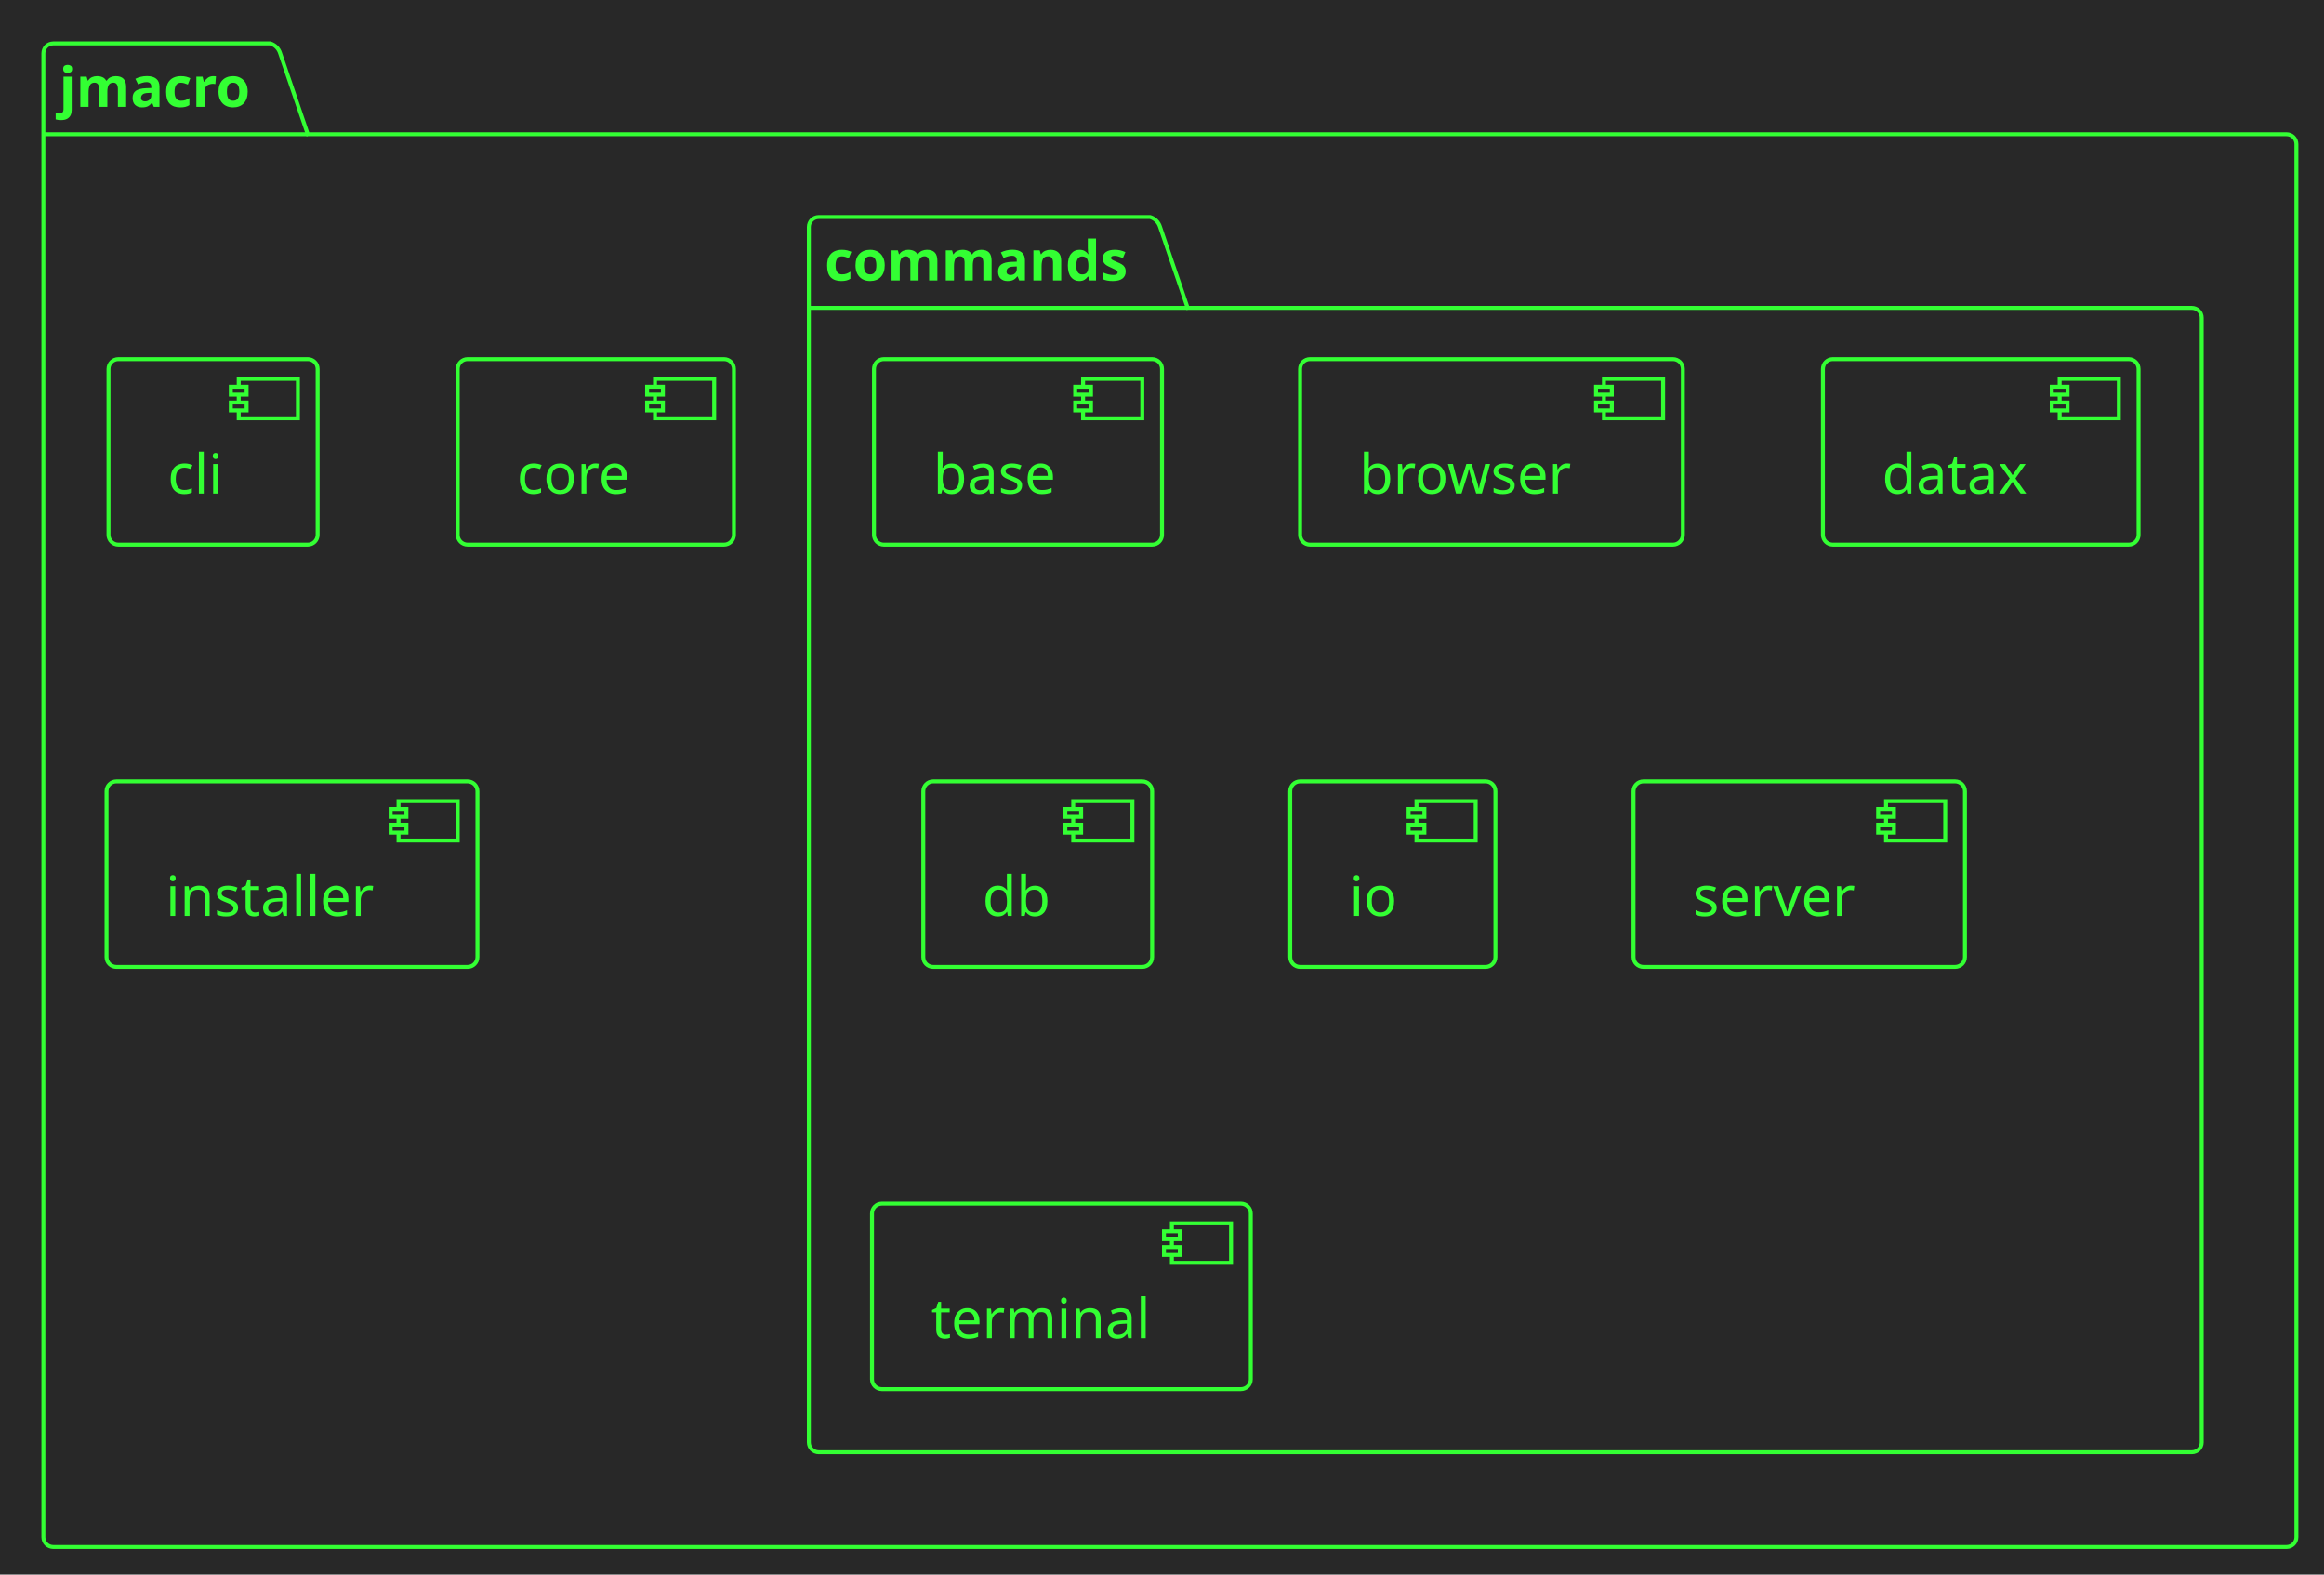
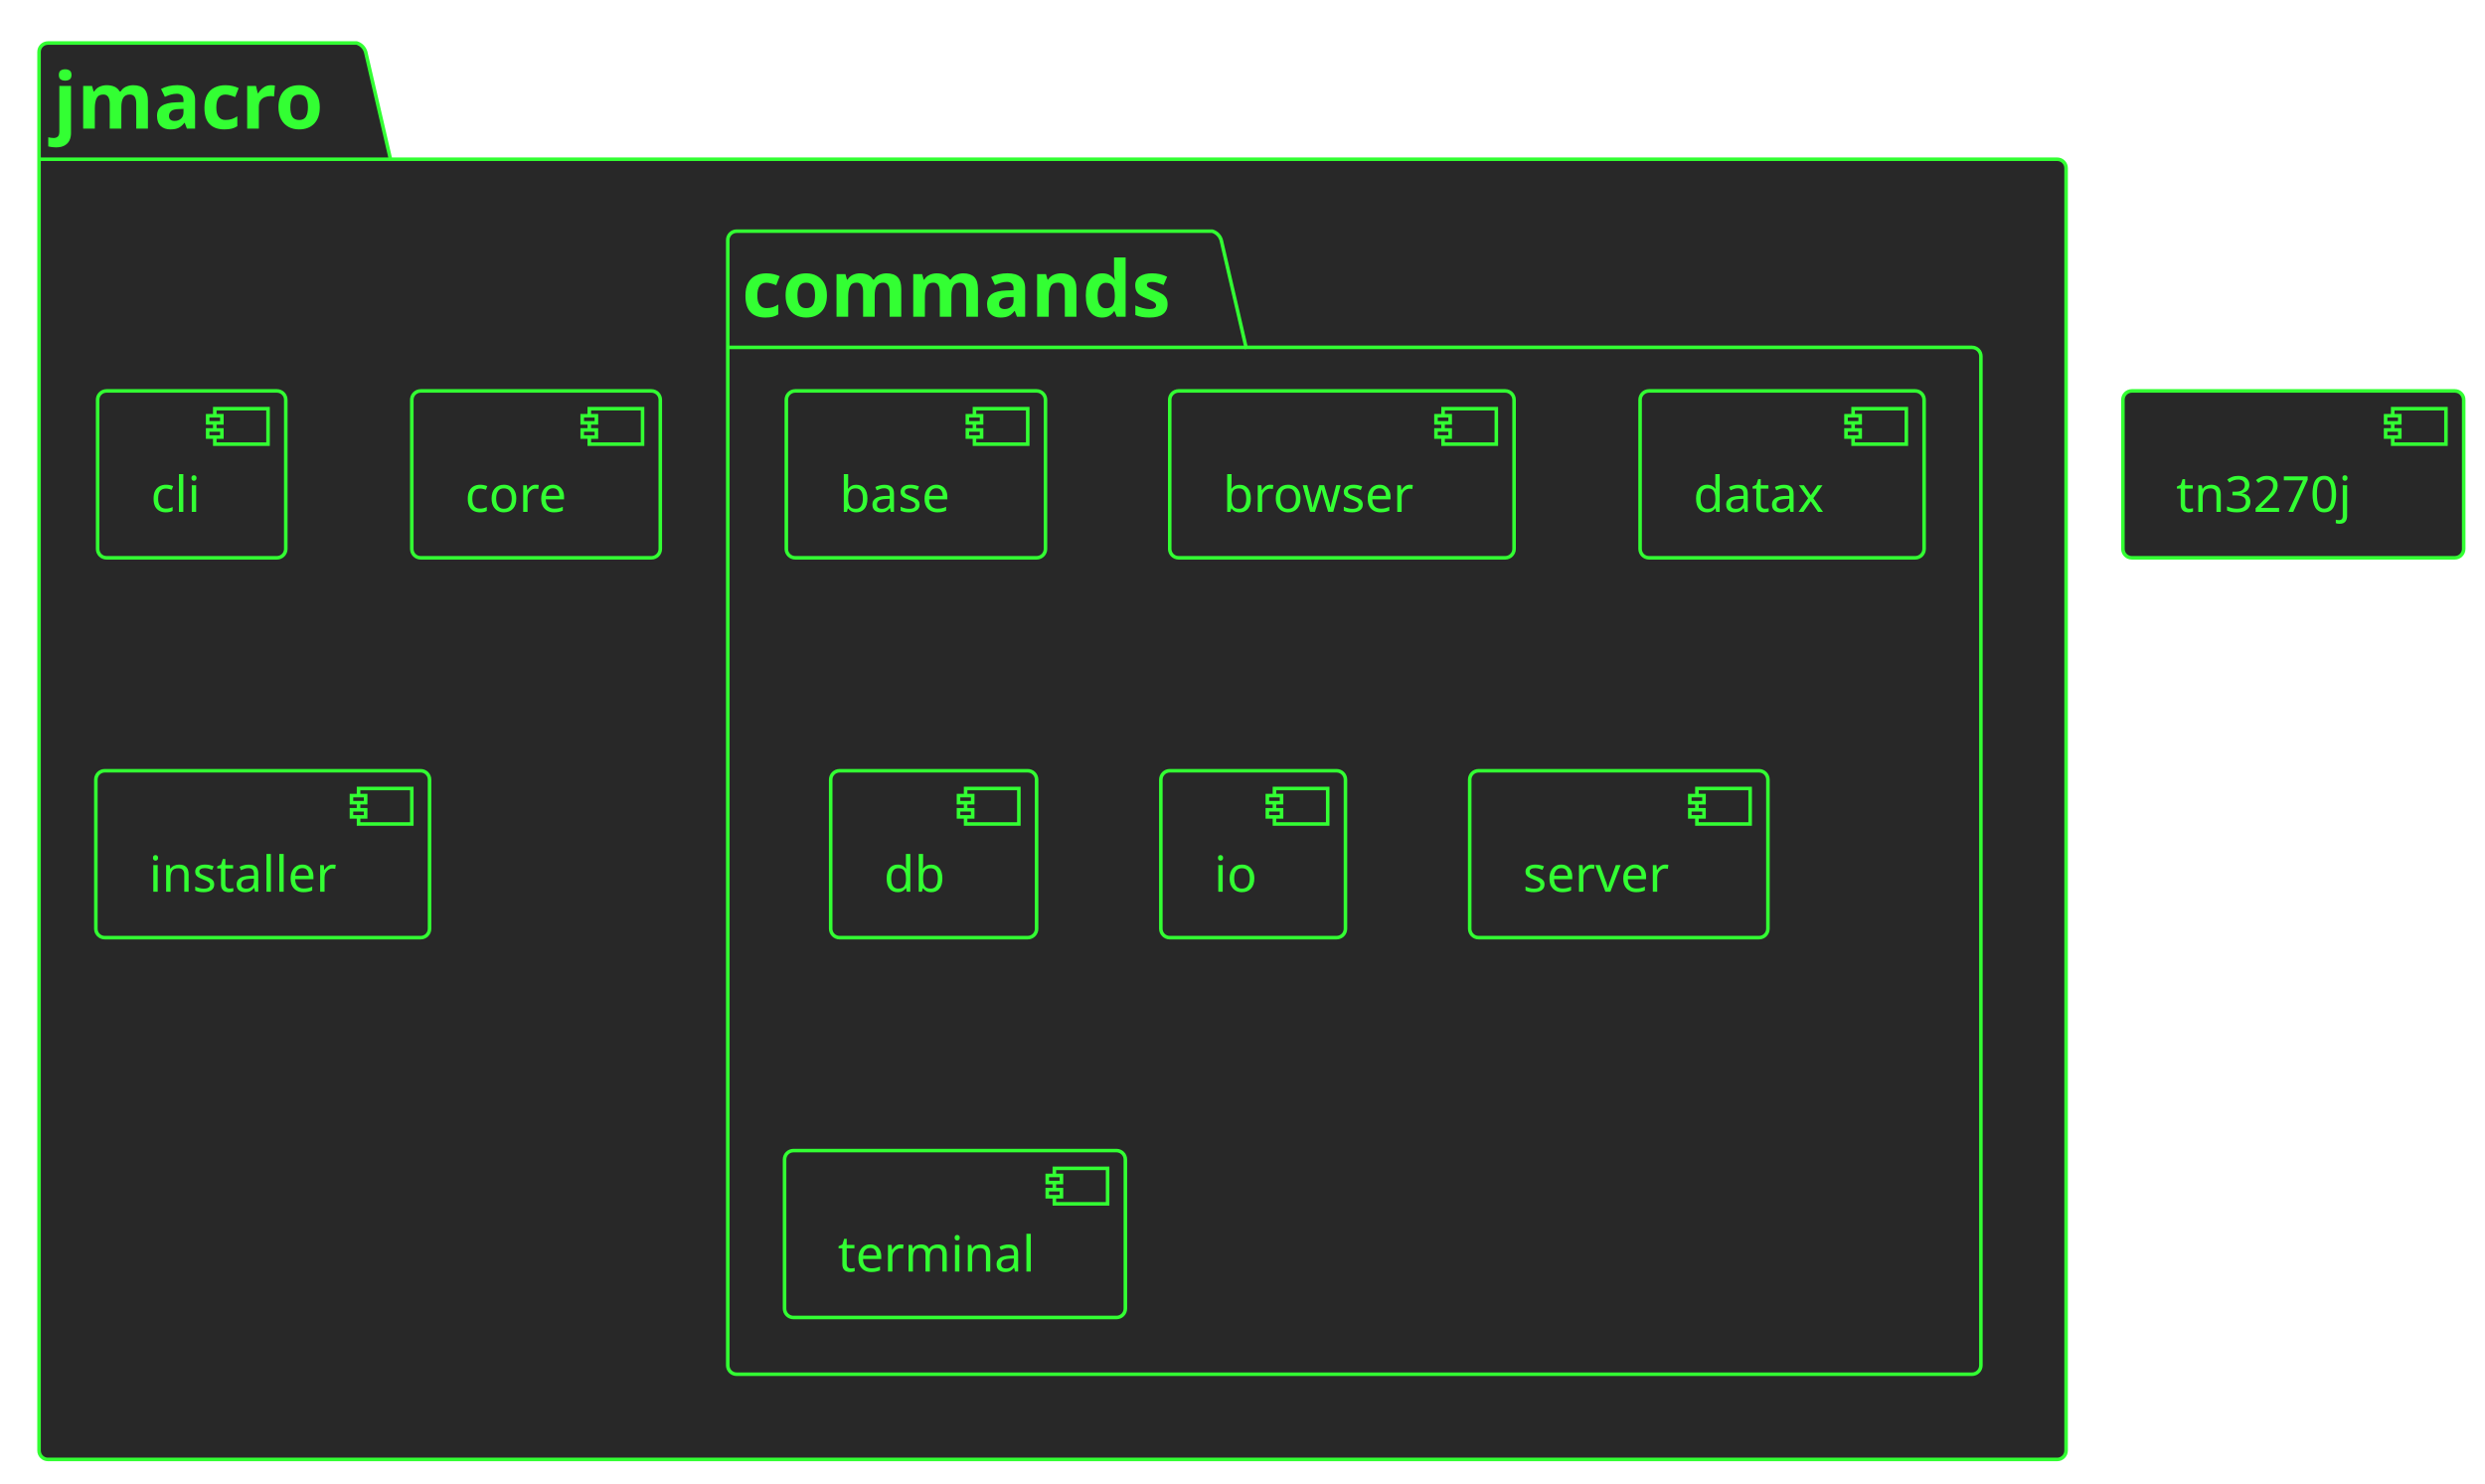
- <svg xmlns="http://www.w3.org/2000/svg" contentStyleType="text/css" height="399px" preserveAspectRatio="none" style="width:589px;height:399px;background:#282828;" version="1.1" viewBox="0 0 589 399" width="589px" zoomAndPan="magnify">
+ <svg xmlns="http://www.w3.org/2000/svg" contentStyleType="text/css" height="418px" preserveAspectRatio="none" style="width:700px;height:418px;background:#282828;" version="1.1" viewBox="0 0 700 418" width="700px" zoomAndPan="magnify">
  <defs />
  <g>
-     <rect fill="#282828" height="399" style="stroke:none;stroke-width:1.0;" width="589" x="0" y="0" />
    <g id="cluster_jmacro">
-       <path d="M13.5,11 L68.5,11 A3.75,3.75 0 0 1 71,13.5 L78,34.015 L579.5,34.015 A2.5,2.5 0 0 1 582,36.515 L582,389.5 A2.5,2.5 0 0 1 579.5,392 L13.5,392 A2.5,2.5 0 0 1 11,389.5 L11,13.5 A2.5,2.5 0 0 1 13.5,11 " fill="#282828" style="stroke:#33FF33;stroke-width:1.0;" />
-       <line style="stroke:#33FF33;stroke-width:1.0;" x1="11" x2="78" y1="34.015" y2="34.015" />
-       <text fill="#33FF33" font-family="Verdana" font-size="14" font-weight="bold" lengthAdjust="spacing" textLength="54" x="15" y="27.075">jmacro</text>
+       <path d="M13.5,12.119 L100.5,12.119 A3.75,3.75 0 0 1 103,14.619 L110,44.856 L579.5,44.856 A2.5,2.5 0 0 1 582,47.356 L582,408.619 A2.5,2.5 0 0 1 579.5,411.119 L13.5,411.119 A2.5,2.5 0 0 1 11,408.619 L11,14.619 A2.5,2.5 0 0 1 13.5,12.119 " fill="#282828" style="stroke:#33FF33;stroke-width:1.0;" />
+       <line style="stroke:#33FF33;stroke-width:1.0;" x1="11" x2="110" y1="44.856" y2="44.856" />
+       <text fill="#33FF33" font-family="Verdana" font-size="22" font-weight="bold" lengthAdjust="spacing" textLength="86" x="15" y="36.237">jmacro</text>
    </g>
    <g id="cluster_commands">
-       <path d="M207.5,55 L291.5,55 A3.75,3.75 0 0 1 294,57.5 L301,78.015 L555.5,78.015 A2.5,2.5 0 0 1 558,80.515 L558,365.5 A2.5,2.5 0 0 1 555.5,368 L207.5,368 A2.5,2.5 0 0 1 205,365.5 L205,57.5 A2.5,2.5 0 0 1 207.5,55 " fill="#282828" style="stroke:#33FF33;stroke-width:1.0;" />
-       <line style="stroke:#33FF33;stroke-width:1.0;" x1="205" x2="301" y1="78.015" y2="78.015" />
-       <text fill="#33FF33" font-family="Verdana" font-size="14" font-weight="bold" lengthAdjust="spacing" textLength="83" x="209" y="71.075">commands</text>
+       <path d="M207.5,65.119 L341.5,65.119 A3.75,3.75 0 0 1 344,67.619 L351,97.856 L555.5,97.856 A2.5,2.5 0 0 1 558,100.356 L558,384.619 A2.5,2.5 0 0 1 555.5,387.119 L207.5,387.119 A2.5,2.5 0 0 1 205,384.619 L205,67.619 A2.5,2.5 0 0 1 207.5,65.119 " fill="#282828" style="stroke:#33FF33;stroke-width:1.0;" />
+       <line style="stroke:#33FF33;stroke-width:1.0;" x1="205" x2="351" y1="97.856" y2="97.856" />
+       <text fill="#33FF33" font-family="Verdana" font-size="22" font-weight="bold" lengthAdjust="spacing" textLength="133" x="209" y="89.237">commands</text>
    </g>
    <g id="elem_cli">
-       <rect fill="#282828" height="47.015" rx="2.5" ry="2.5" style="stroke:#33FF33;stroke-width:1.0;" width="53" x="27.5" y="91" />
-       <rect fill="#282828" height="10" style="stroke:#33FF33;stroke-width:1.0;" width="15" x="60.5" y="96" />
-       <rect fill="#282828" height="2" style="stroke:#33FF33;stroke-width:1.0;" width="4" x="58.5" y="98" />
-       <rect fill="#282828" height="2" style="stroke:#33FF33;stroke-width:1.0;" width="4" x="58.5" y="102" />
-       <text fill="#33FF33" font-family="Verdana" font-size="14" lengthAdjust="spacing" textLength="13" x="42.5" y="125.075">cli</text>
+       <rect fill="#282828" height="47.015" rx="2.5" ry="2.5" style="stroke:#33FF33;stroke-width:1.0;" width="53" x="27.5" y="110.119" />
+       <rect fill="#282828" height="10" style="stroke:#33FF33;stroke-width:1.0;" width="15" x="60.5" y="115.119" />
+       <rect fill="#282828" height="2" style="stroke:#33FF33;stroke-width:1.0;" width="4" x="58.5" y="117.119" />
+       <rect fill="#282828" height="2" style="stroke:#33FF33;stroke-width:1.0;" width="4" x="58.5" y="121.119" />
+       <text fill="#33FF33" font-family="Verdana" font-size="14" lengthAdjust="spacing" textLength="13" x="42.5" y="144.194">cli</text>
    </g>
    <g id="elem_core">
-       <rect fill="#282828" height="47.015" rx="2.5" ry="2.5" style="stroke:#33FF33;stroke-width:1.0;" width="70" x="116" y="91" />
-       <rect fill="#282828" height="10" style="stroke:#33FF33;stroke-width:1.0;" width="15" x="166" y="96" />
-       <rect fill="#282828" height="2" style="stroke:#33FF33;stroke-width:1.0;" width="4" x="164" y="98" />
-       <rect fill="#282828" height="2" style="stroke:#33FF33;stroke-width:1.0;" width="4" x="164" y="102" />
-       <text fill="#33FF33" font-family="Verdana" font-size="14" lengthAdjust="spacing" textLength="30" x="131" y="125.075">core</text>
+       <rect fill="#282828" height="47.015" rx="2.5" ry="2.5" style="stroke:#33FF33;stroke-width:1.0;" width="70" x="116" y="110.119" />
+       <rect fill="#282828" height="10" style="stroke:#33FF33;stroke-width:1.0;" width="15" x="166" y="115.119" />
+       <rect fill="#282828" height="2" style="stroke:#33FF33;stroke-width:1.0;" width="4" x="164" y="117.119" />
+       <rect fill="#282828" height="2" style="stroke:#33FF33;stroke-width:1.0;" width="4" x="164" y="121.119" />
+       <text fill="#33FF33" font-family="Verdana" font-size="14" lengthAdjust="spacing" textLength="30" x="131" y="144.194">core</text>
    </g>
    <g id="elem_installer">
-       <rect fill="#282828" height="47.015" rx="2.5" ry="2.5" style="stroke:#33FF33;stroke-width:1.0;" width="94" x="27" y="198" />
-       <rect fill="#282828" height="10" style="stroke:#33FF33;stroke-width:1.0;" width="15" x="101" y="203" />
-       <rect fill="#282828" height="2" style="stroke:#33FF33;stroke-width:1.0;" width="4" x="99" y="205" />
-       <rect fill="#282828" height="2" style="stroke:#33FF33;stroke-width:1.0;" width="4" x="99" y="209" />
-       <text fill="#33FF33" font-family="Verdana" font-size="14" lengthAdjust="spacing" textLength="54" x="42" y="232.075">installer</text>
+       <rect fill="#282828" height="47.015" rx="2.5" ry="2.5" style="stroke:#33FF33;stroke-width:1.0;" width="94" x="27" y="217.119" />
+       <rect fill="#282828" height="10" style="stroke:#33FF33;stroke-width:1.0;" width="15" x="101" y="222.119" />
+       <rect fill="#282828" height="2" style="stroke:#33FF33;stroke-width:1.0;" width="4" x="99" y="224.119" />
+       <rect fill="#282828" height="2" style="stroke:#33FF33;stroke-width:1.0;" width="4" x="99" y="228.119" />
+       <text fill="#33FF33" font-family="Verdana" font-size="14" lengthAdjust="spacing" textLength="54" x="42" y="251.194">installer</text>
    </g>
    <g id="elem_base">
-       <rect fill="#282828" height="47.015" rx="2.5" ry="2.5" style="stroke:#33FF33;stroke-width:1.0;" width="73" x="221.5" y="91" />
-       <rect fill="#282828" height="10" style="stroke:#33FF33;stroke-width:1.0;" width="15" x="274.5" y="96" />
-       <rect fill="#282828" height="2" style="stroke:#33FF33;stroke-width:1.0;" width="4" x="272.5" y="98" />
-       <rect fill="#282828" height="2" style="stroke:#33FF33;stroke-width:1.0;" width="4" x="272.5" y="102" />
-       <text fill="#33FF33" font-family="Verdana" font-size="14" lengthAdjust="spacing" textLength="33" x="236.5" y="125.075">base</text>
+       <rect fill="#282828" height="47.015" rx="2.5" ry="2.5" style="stroke:#33FF33;stroke-width:1.0;" width="73" x="221.5" y="110.119" />
+       <rect fill="#282828" height="10" style="stroke:#33FF33;stroke-width:1.0;" width="15" x="274.5" y="115.119" />
+       <rect fill="#282828" height="2" style="stroke:#33FF33;stroke-width:1.0;" width="4" x="272.5" y="117.119" />
+       <rect fill="#282828" height="2" style="stroke:#33FF33;stroke-width:1.0;" width="4" x="272.5" y="121.119" />
+       <text fill="#33FF33" font-family="Verdana" font-size="14" lengthAdjust="spacing" textLength="33" x="236.5" y="144.194">base</text>
    </g>
    <g id="elem_browser">
-       <rect fill="#282828" height="47.015" rx="2.5" ry="2.5" style="stroke:#33FF33;stroke-width:1.0;" width="97" x="329.5" y="91" />
-       <rect fill="#282828" height="10" style="stroke:#33FF33;stroke-width:1.0;" width="15" x="406.5" y="96" />
-       <rect fill="#282828" height="2" style="stroke:#33FF33;stroke-width:1.0;" width="4" x="404.5" y="98" />
-       <rect fill="#282828" height="2" style="stroke:#33FF33;stroke-width:1.0;" width="4" x="404.5" y="102" />
-       <text fill="#33FF33" font-family="Verdana" font-size="14" lengthAdjust="spacing" textLength="57" x="344.5" y="125.075">browser</text>
+       <rect fill="#282828" height="47.015" rx="2.5" ry="2.5" style="stroke:#33FF33;stroke-width:1.0;" width="97" x="329.5" y="110.119" />
+       <rect fill="#282828" height="10" style="stroke:#33FF33;stroke-width:1.0;" width="15" x="406.5" y="115.119" />
+       <rect fill="#282828" height="2" style="stroke:#33FF33;stroke-width:1.0;" width="4" x="404.5" y="117.119" />
+       <rect fill="#282828" height="2" style="stroke:#33FF33;stroke-width:1.0;" width="4" x="404.5" y="121.119" />
+       <text fill="#33FF33" font-family="Verdana" font-size="14" lengthAdjust="spacing" textLength="57" x="344.5" y="144.194">browser</text>
    </g>
    <g id="elem_datax">
-       <rect fill="#282828" height="47.015" rx="2.5" ry="2.5" style="stroke:#33FF33;stroke-width:1.0;" width="80" x="462" y="91" />
-       <rect fill="#282828" height="10" style="stroke:#33FF33;stroke-width:1.0;" width="15" x="522" y="96" />
-       <rect fill="#282828" height="2" style="stroke:#33FF33;stroke-width:1.0;" width="4" x="520" y="98" />
-       <rect fill="#282828" height="2" style="stroke:#33FF33;stroke-width:1.0;" width="4" x="520" y="102" />
-       <text fill="#33FF33" font-family="Verdana" font-size="14" lengthAdjust="spacing" textLength="40" x="477" y="125.075">datax</text>
+       <rect fill="#282828" height="47.015" rx="2.5" ry="2.5" style="stroke:#33FF33;stroke-width:1.0;" width="80" x="462" y="110.119" />
+       <rect fill="#282828" height="10" style="stroke:#33FF33;stroke-width:1.0;" width="15" x="522" y="115.119" />
+       <rect fill="#282828" height="2" style="stroke:#33FF33;stroke-width:1.0;" width="4" x="520" y="117.119" />
+       <rect fill="#282828" height="2" style="stroke:#33FF33;stroke-width:1.0;" width="4" x="520" y="121.119" />
+       <text fill="#33FF33" font-family="Verdana" font-size="14" lengthAdjust="spacing" textLength="40" x="477" y="144.194">datax</text>
    </g>
    <g id="elem_db">
-       <rect fill="#282828" height="47.015" rx="2.5" ry="2.5" style="stroke:#33FF33;stroke-width:1.0;" width="58" x="234" y="198" />
-       <rect fill="#282828" height="10" style="stroke:#33FF33;stroke-width:1.0;" width="15" x="272" y="203" />
-       <rect fill="#282828" height="2" style="stroke:#33FF33;stroke-width:1.0;" width="4" x="270" y="205" />
-       <rect fill="#282828" height="2" style="stroke:#33FF33;stroke-width:1.0;" width="4" x="270" y="209" />
-       <text fill="#33FF33" font-family="Verdana" font-size="14" lengthAdjust="spacing" textLength="18" x="249" y="232.075">db</text>
+       <rect fill="#282828" height="47.015" rx="2.5" ry="2.5" style="stroke:#33FF33;stroke-width:1.0;" width="58" x="234" y="217.119" />
+       <rect fill="#282828" height="10" style="stroke:#33FF33;stroke-width:1.0;" width="15" x="272" y="222.119" />
+       <rect fill="#282828" height="2" style="stroke:#33FF33;stroke-width:1.0;" width="4" x="270" y="224.119" />
+       <rect fill="#282828" height="2" style="stroke:#33FF33;stroke-width:1.0;" width="4" x="270" y="228.119" />
+       <text fill="#33FF33" font-family="Verdana" font-size="14" lengthAdjust="spacing" textLength="18" x="249" y="251.194">db</text>
    </g>
    <g id="elem_io">
-       <rect fill="#282828" height="47.015" rx="2.5" ry="2.5" style="stroke:#33FF33;stroke-width:1.0;" width="52" x="327" y="198" />
-       <rect fill="#282828" height="10" style="stroke:#33FF33;stroke-width:1.0;" width="15" x="359" y="203" />
-       <rect fill="#282828" height="2" style="stroke:#33FF33;stroke-width:1.0;" width="4" x="357" y="205" />
-       <rect fill="#282828" height="2" style="stroke:#33FF33;stroke-width:1.0;" width="4" x="357" y="209" />
-       <text fill="#33FF33" font-family="Verdana" font-size="14" lengthAdjust="spacing" textLength="12" x="342" y="232.075">io</text>
+       <rect fill="#282828" height="47.015" rx="2.5" ry="2.5" style="stroke:#33FF33;stroke-width:1.0;" width="52" x="327" y="217.119" />
+       <rect fill="#282828" height="10" style="stroke:#33FF33;stroke-width:1.0;" width="15" x="359" y="222.119" />
+       <rect fill="#282828" height="2" style="stroke:#33FF33;stroke-width:1.0;" width="4" x="357" y="224.119" />
+       <rect fill="#282828" height="2" style="stroke:#33FF33;stroke-width:1.0;" width="4" x="357" y="228.119" />
+       <text fill="#33FF33" font-family="Verdana" font-size="14" lengthAdjust="spacing" textLength="12" x="342" y="251.194">io</text>
    </g>
    <g id="elem_server">
-       <rect fill="#282828" height="47.015" rx="2.5" ry="2.5" style="stroke:#33FF33;stroke-width:1.0;" width="84" x="414" y="198" />
-       <rect fill="#282828" height="10" style="stroke:#33FF33;stroke-width:1.0;" width="15" x="478" y="203" />
-       <rect fill="#282828" height="2" style="stroke:#33FF33;stroke-width:1.0;" width="4" x="476" y="205" />
-       <rect fill="#282828" height="2" style="stroke:#33FF33;stroke-width:1.0;" width="4" x="476" y="209" />
-       <text fill="#33FF33" font-family="Verdana" font-size="14" lengthAdjust="spacing" textLength="44" x="429" y="232.075">server</text>
+       <rect fill="#282828" height="47.015" rx="2.5" ry="2.5" style="stroke:#33FF33;stroke-width:1.0;" width="84" x="414" y="217.119" />
+       <rect fill="#282828" height="10" style="stroke:#33FF33;stroke-width:1.0;" width="15" x="478" y="222.119" />
+       <rect fill="#282828" height="2" style="stroke:#33FF33;stroke-width:1.0;" width="4" x="476" y="224.119" />
+       <rect fill="#282828" height="2" style="stroke:#33FF33;stroke-width:1.0;" width="4" x="476" y="228.119" />
+       <text fill="#33FF33" font-family="Verdana" font-size="14" lengthAdjust="spacing" textLength="44" x="429" y="251.194">server</text>
    </g>
    <g id="elem_terminal">
-       <rect fill="#282828" height="47.015" rx="2.5" ry="2.5" style="stroke:#33FF33;stroke-width:1.0;" width="96" x="221" y="305" />
-       <rect fill="#282828" height="10" style="stroke:#33FF33;stroke-width:1.0;" width="15" x="297" y="310" />
-       <rect fill="#282828" height="2" style="stroke:#33FF33;stroke-width:1.0;" width="4" x="295" y="312" />
-       <rect fill="#282828" height="2" style="stroke:#33FF33;stroke-width:1.0;" width="4" x="295" y="316" />
-       <text fill="#33FF33" font-family="Verdana" font-size="14" lengthAdjust="spacing" textLength="56" x="236" y="339.075">terminal</text>
+       <rect fill="#282828" height="47.015" rx="2.5" ry="2.5" style="stroke:#33FF33;stroke-width:1.0;" width="96" x="221" y="324.119" />
+       <rect fill="#282828" height="10" style="stroke:#33FF33;stroke-width:1.0;" width="15" x="297" y="329.119" />
+       <rect fill="#282828" height="2" style="stroke:#33FF33;stroke-width:1.0;" width="4" x="295" y="331.119" />
+       <rect fill="#282828" height="2" style="stroke:#33FF33;stroke-width:1.0;" width="4" x="295" y="335.119" />
+       <text fill="#33FF33" font-family="Verdana" font-size="14" lengthAdjust="spacing" textLength="56" x="236" y="358.194">terminal</text>
+     </g>
+     <g id="elem_tn3270j">
+       <rect fill="#282828" height="47.015" rx="2.5" ry="2.5" style="stroke:#33FF33;stroke-width:1.0;" width="96" x="598" y="110.119" />
+       <rect fill="#282828" height="10" style="stroke:#33FF33;stroke-width:1.0;" width="15" x="674" y="115.119" />
+       <rect fill="#282828" height="2" style="stroke:#33FF33;stroke-width:1.0;" width="4" x="672" y="117.119" />
+       <rect fill="#282828" height="2" style="stroke:#33FF33;stroke-width:1.0;" width="4" x="672" y="121.119" />
+       <text fill="#33FF33" font-family="Verdana" font-size="14" lengthAdjust="spacing" textLength="56" x="613" y="144.194">tn3270j</text>
    </g>
  </g>
</svg>
